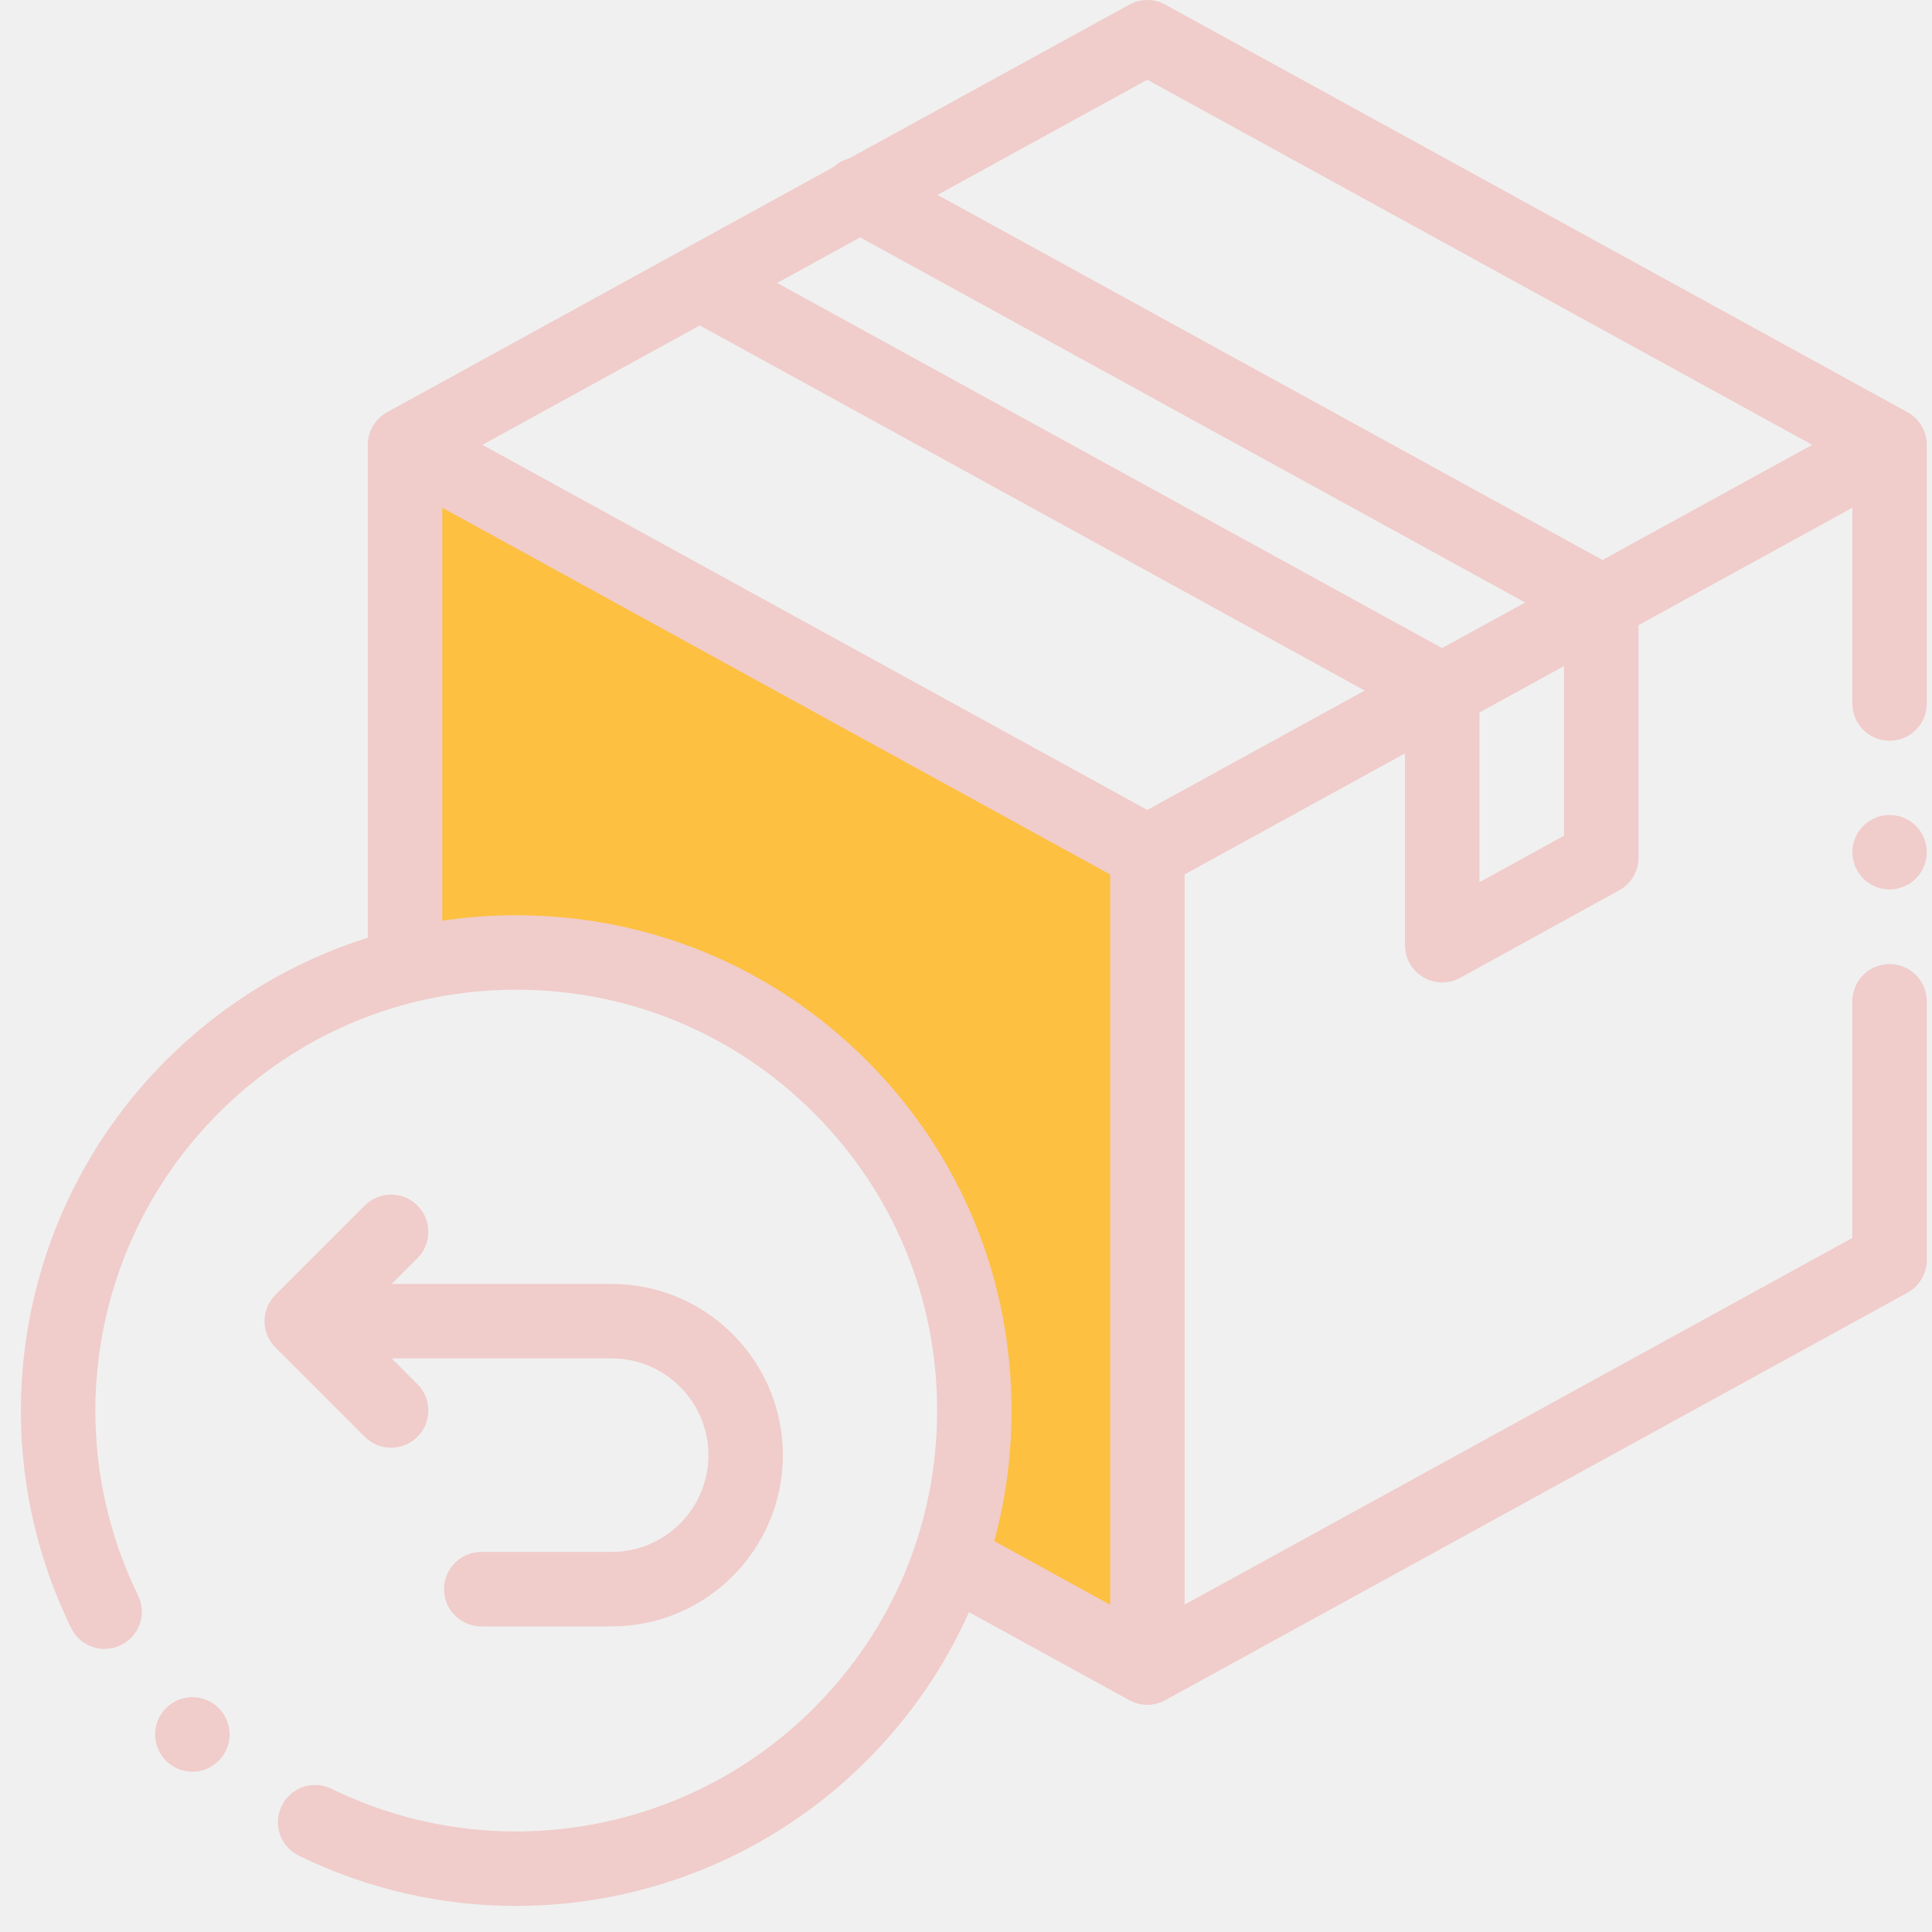
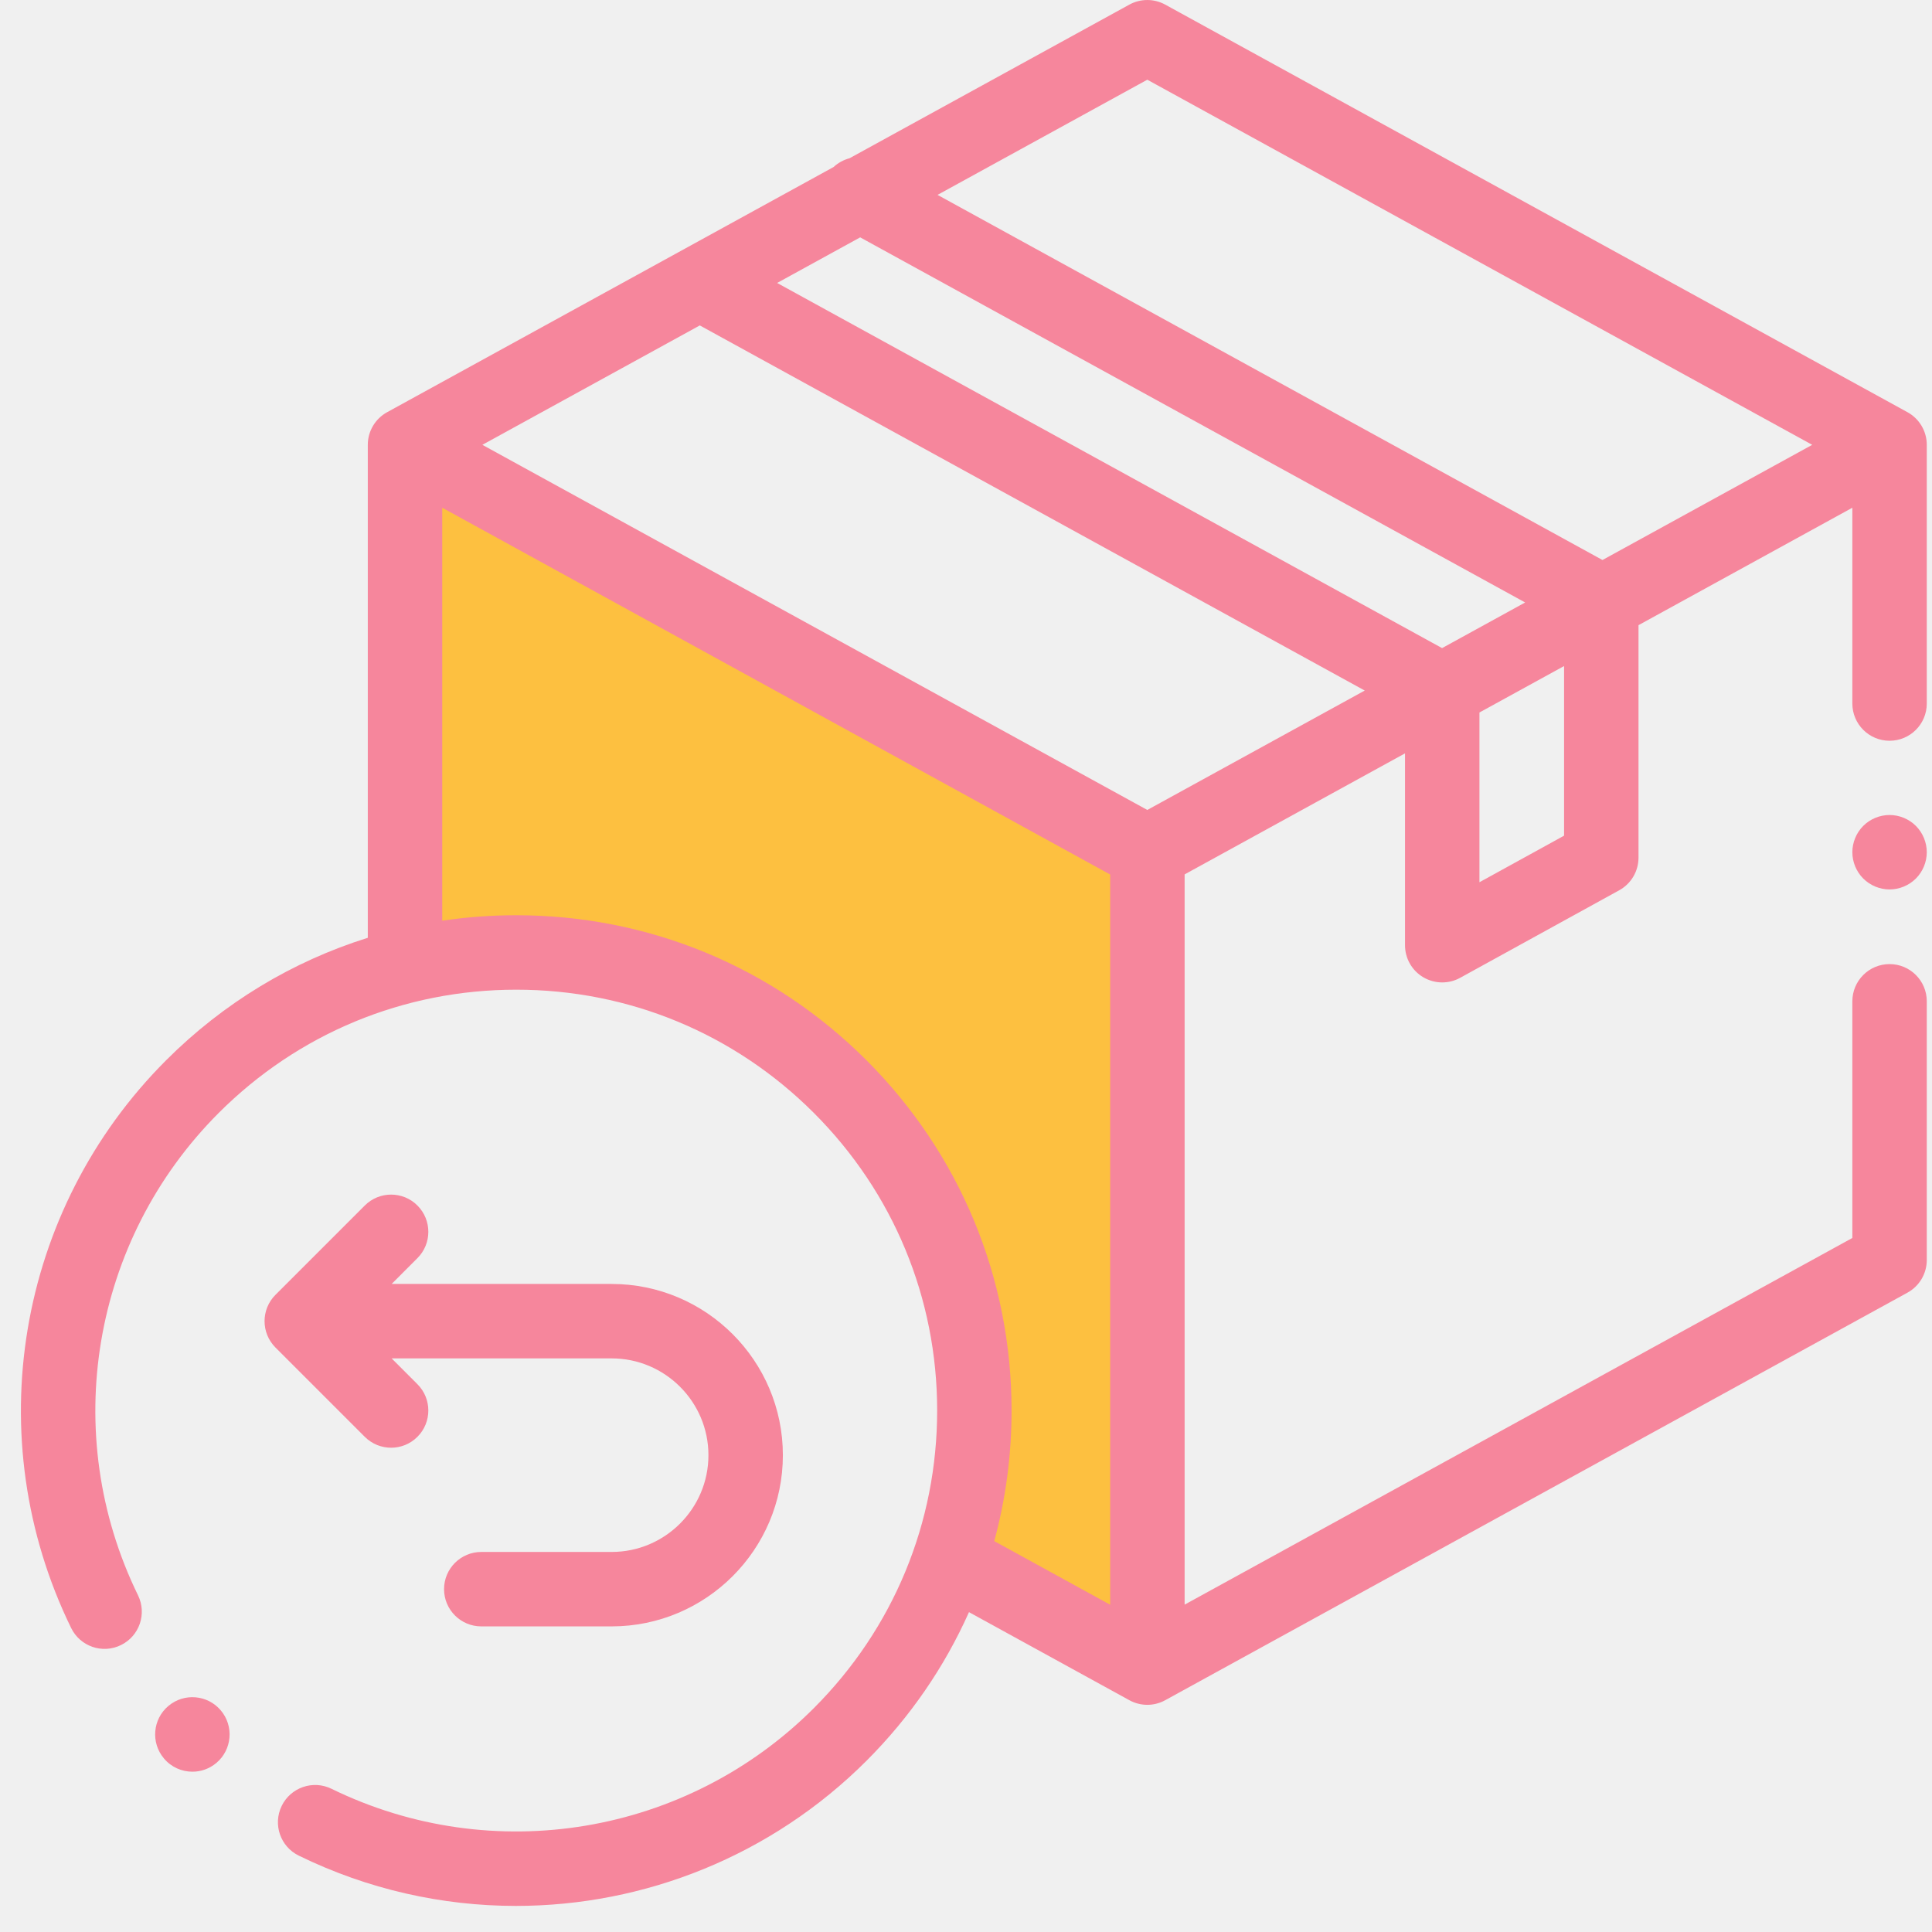
<svg xmlns="http://www.w3.org/2000/svg" width="70" height="70" viewBox="0 0 70 70" fill="none">
  <g clip-path="url(#clip0)">
    <path d="M14.5 16.5V35C18 33.833 26.6 33.6 33 42C34.5 45.167 36.9 52.5 34.5 56.5L41.5 60.5V30.5L14.5 16.5Z" fill="#FDC040" />
-     <path d="M69.112 14.935L42.218 0.167C41.813 -0.055 41.324 -0.055 40.919 0.167L30.782 5.733C30.569 5.79 30.369 5.897 30.203 6.051L14.026 14.935C13.594 15.172 13.326 15.625 13.326 16.117V33.978C10.597 34.832 8.096 36.337 6.017 38.417C0.597 43.837 -0.785 52.103 2.578 58.986C2.905 59.655 3.712 59.933 4.381 59.605C5.051 59.278 5.328 58.471 5.001 57.801C2.144 51.953 3.318 44.93 7.924 40.324C10.804 37.444 14.633 35.858 18.706 35.858C22.779 35.858 26.608 37.444 29.488 40.324C32.368 43.204 33.955 47.033 33.955 51.106C33.955 55.179 32.368 59.008 29.488 61.888C24.882 66.494 17.859 67.668 12.011 64.811C11.341 64.483 10.534 64.761 10.207 65.43C9.88 66.1 10.157 66.907 10.827 67.234C13.334 68.46 16.024 69.055 18.695 69.055C23.354 69.054 27.95 67.241 31.396 63.795C32.976 62.215 34.224 60.392 35.108 58.411L40.919 61.602C41.122 61.713 41.345 61.769 41.569 61.769C41.792 61.769 42.016 61.713 42.218 61.602L69.112 46.835C69.543 46.598 69.811 46.145 69.811 45.653V36.279C69.811 35.535 69.208 34.931 68.463 34.931C67.718 34.931 67.114 35.535 67.114 36.279V44.854L42.921 58.139V31.681L50.906 27.296V34.246C50.906 34.724 51.157 35.165 51.568 35.408C51.78 35.532 52.017 35.595 52.254 35.595C52.478 35.595 52.702 35.54 52.904 35.428L58.668 32.256C59.099 32.019 59.366 31.566 59.366 31.075V22.651L67.114 18.396V25.49C67.114 26.235 67.718 26.839 68.463 26.839C69.208 26.839 69.811 26.235 69.811 25.49V16.117C69.811 15.625 69.543 15.172 69.112 14.935ZM41.569 2.888L65.66 16.117L58.061 20.29L33.969 7.061L41.569 2.888ZM41.569 29.346L17.477 16.117L25.355 11.791L49.447 25.02L41.569 29.346ZM52.249 23.482L28.157 10.252L31.166 8.6L55.259 21.829L52.249 23.482ZM31.396 38.417C28.006 35.027 23.499 33.161 18.706 33.161C17.799 33.161 16.904 33.227 16.023 33.359V18.396L40.224 31.686V58.143L36.024 55.837C36.438 54.314 36.651 52.726 36.651 51.106C36.651 46.313 34.785 41.806 31.396 38.417ZM56.669 30.278L53.603 31.965V25.815L56.669 24.132V30.278Z" fill="#F0CCCA" />
-     <path d="M68.462 29.529C68.108 29.529 67.759 29.673 67.509 29.924C67.258 30.175 67.114 30.523 67.114 30.878C67.114 31.232 67.258 31.58 67.509 31.831C67.759 32.082 68.108 32.226 68.462 32.226C68.817 32.226 69.165 32.082 69.416 31.831C69.667 31.58 69.811 31.232 69.811 30.878C69.811 30.523 69.667 30.175 69.416 29.924C69.165 29.673 68.817 29.529 68.462 29.529Z" fill="#F0CCCA" />
-     <path d="M14.171 52.454C14.516 52.454 14.861 52.322 15.124 52.059C15.651 51.532 15.651 50.678 15.124 50.152L14.19 49.217H22.161C24.095 49.217 25.668 50.79 25.668 52.724C25.668 54.657 24.095 56.23 22.161 56.23H17.438C16.693 56.23 16.089 56.834 16.089 57.579C16.089 58.323 16.693 58.927 17.438 58.927H22.161C25.582 58.927 28.365 56.144 28.365 52.724C28.365 49.303 25.582 46.52 22.161 46.52H14.19L15.124 45.585C15.651 45.059 15.651 44.205 15.124 43.678C14.598 43.151 13.744 43.151 13.217 43.678L9.98 46.915C9.454 47.441 9.454 48.295 9.98 48.822L13.217 52.059C13.48 52.322 13.826 52.454 14.171 52.454Z" fill="#F0CCCA" />
-     <path d="M6.971 64.192C6.587 64.192 6.206 64.029 5.94 63.712L5.938 63.709C5.458 63.139 5.532 62.288 6.102 61.809C6.672 61.329 7.523 61.403 8.002 61.973C8.481 62.543 8.409 63.395 7.839 63.875C7.586 64.088 7.278 64.192 6.971 64.192Z" fill="#F0CCCA" />
+     <path d="M69.112 14.935L42.218 0.167C41.813 -0.055 41.324 -0.055 40.919 0.167L30.782 5.733C30.569 5.79 30.369 5.897 30.203 6.051L14.026 14.935C13.594 15.172 13.326 15.625 13.326 16.117V33.978C10.597 34.832 8.096 36.337 6.017 38.417C0.597 43.837 -0.785 52.103 2.578 58.986C2.905 59.655 3.712 59.933 4.381 59.605C5.051 59.278 5.328 58.471 5.001 57.801C2.144 51.953 3.318 44.93 7.924 40.324C10.804 37.444 14.633 35.858 18.706 35.858C22.779 35.858 26.608 37.444 29.488 40.324C32.368 43.204 33.955 47.033 33.955 51.106C33.955 55.179 32.368 59.008 29.488 61.888C24.882 66.494 17.859 67.668 12.011 64.811C11.341 64.483 10.534 64.761 10.207 65.43C9.88 66.1 10.157 66.907 10.827 67.234C13.334 68.46 16.024 69.055 18.695 69.055C23.354 69.054 27.95 67.241 31.396 63.795C32.976 62.215 34.224 60.392 35.108 58.411L40.919 61.602C41.122 61.713 41.345 61.769 41.569 61.769C41.792 61.769 42.016 61.713 42.218 61.602L69.112 46.835C69.543 46.598 69.811 46.145 69.811 45.653V36.279C69.811 35.535 69.208 34.931 68.463 34.931C67.718 34.931 67.114 35.535 67.114 36.279V44.854L42.921 58.139V31.681L50.906 27.296V34.246C50.906 34.724 51.157 35.165 51.568 35.408C51.78 35.532 52.017 35.595 52.254 35.595C52.478 35.595 52.702 35.54 52.904 35.428L58.668 32.256C59.099 32.019 59.366 31.566 59.366 31.075V22.651L67.114 18.396V25.49C67.114 26.235 67.718 26.839 68.463 26.839C69.208 26.839 69.811 26.235 69.811 25.49V16.117C69.811 15.625 69.543 15.172 69.112 14.935ZM41.569 2.888L65.66 16.117L58.061 20.29L33.969 7.061L41.569 2.888ZM41.569 29.346L17.477 16.117L25.355 11.791L49.447 25.02L41.569 29.346ZM52.249 23.482L28.157 10.252L31.166 8.6L55.259 21.829L52.249 23.482ZM31.396 38.417C28.006 35.027 23.499 33.161 18.706 33.161C17.799 33.161 16.904 33.227 16.023 33.359V18.396L40.224 31.686V58.143L36.024 55.837C36.438 54.314 36.651 52.726 36.651 51.106C36.651 46.313 34.785 41.806 31.396 38.417ZM56.669 30.278L53.603 31.965V25.815L56.669 24.132V30.278Z" fill="#F6869C" />
+     <path d="M68.462 29.529C68.108 29.529 67.759 29.673 67.509 29.924C67.258 30.175 67.114 30.523 67.114 30.878C67.114 31.232 67.258 31.58 67.509 31.831C67.759 32.082 68.108 32.226 68.462 32.226C68.817 32.226 69.165 32.082 69.416 31.831C69.667 31.58 69.811 31.232 69.811 30.878C69.811 30.523 69.667 30.175 69.416 29.924C69.165 29.673 68.817 29.529 68.462 29.529Z" fill="#F6869C" />
+     <path d="M14.171 52.454C14.516 52.454 14.861 52.322 15.124 52.059C15.651 51.532 15.651 50.678 15.124 50.152L14.19 49.217H22.161C24.095 49.217 25.668 50.79 25.668 52.724C25.668 54.657 24.095 56.23 22.161 56.23H17.438C16.693 56.23 16.089 56.834 16.089 57.579C16.089 58.323 16.693 58.927 17.438 58.927H22.161C25.582 58.927 28.365 56.144 28.365 52.724C28.365 49.303 25.582 46.52 22.161 46.52H14.19L15.124 45.585C15.651 45.059 15.651 44.205 15.124 43.678C14.598 43.151 13.744 43.151 13.217 43.678L9.98 46.915C9.454 47.441 9.454 48.295 9.98 48.822L13.217 52.059C13.48 52.322 13.826 52.454 14.171 52.454Z" fill="#F6869C" />
+     <path d="M6.971 64.192C6.587 64.192 6.206 64.029 5.94 63.712L5.938 63.709C5.458 63.139 5.532 62.288 6.102 61.809C6.672 61.329 7.523 61.403 8.002 61.973C8.481 62.543 8.409 63.395 7.839 63.875C7.586 64.088 7.278 64.192 6.971 64.192Z" fill="#F6869C" />
  </g>
  <defs>
    <clipPath id="clip0">
      <rect width="69.054" height="69.054" fill="white" transform="translate(0.756836)" />
    </clipPath>
  </defs>
</svg>
